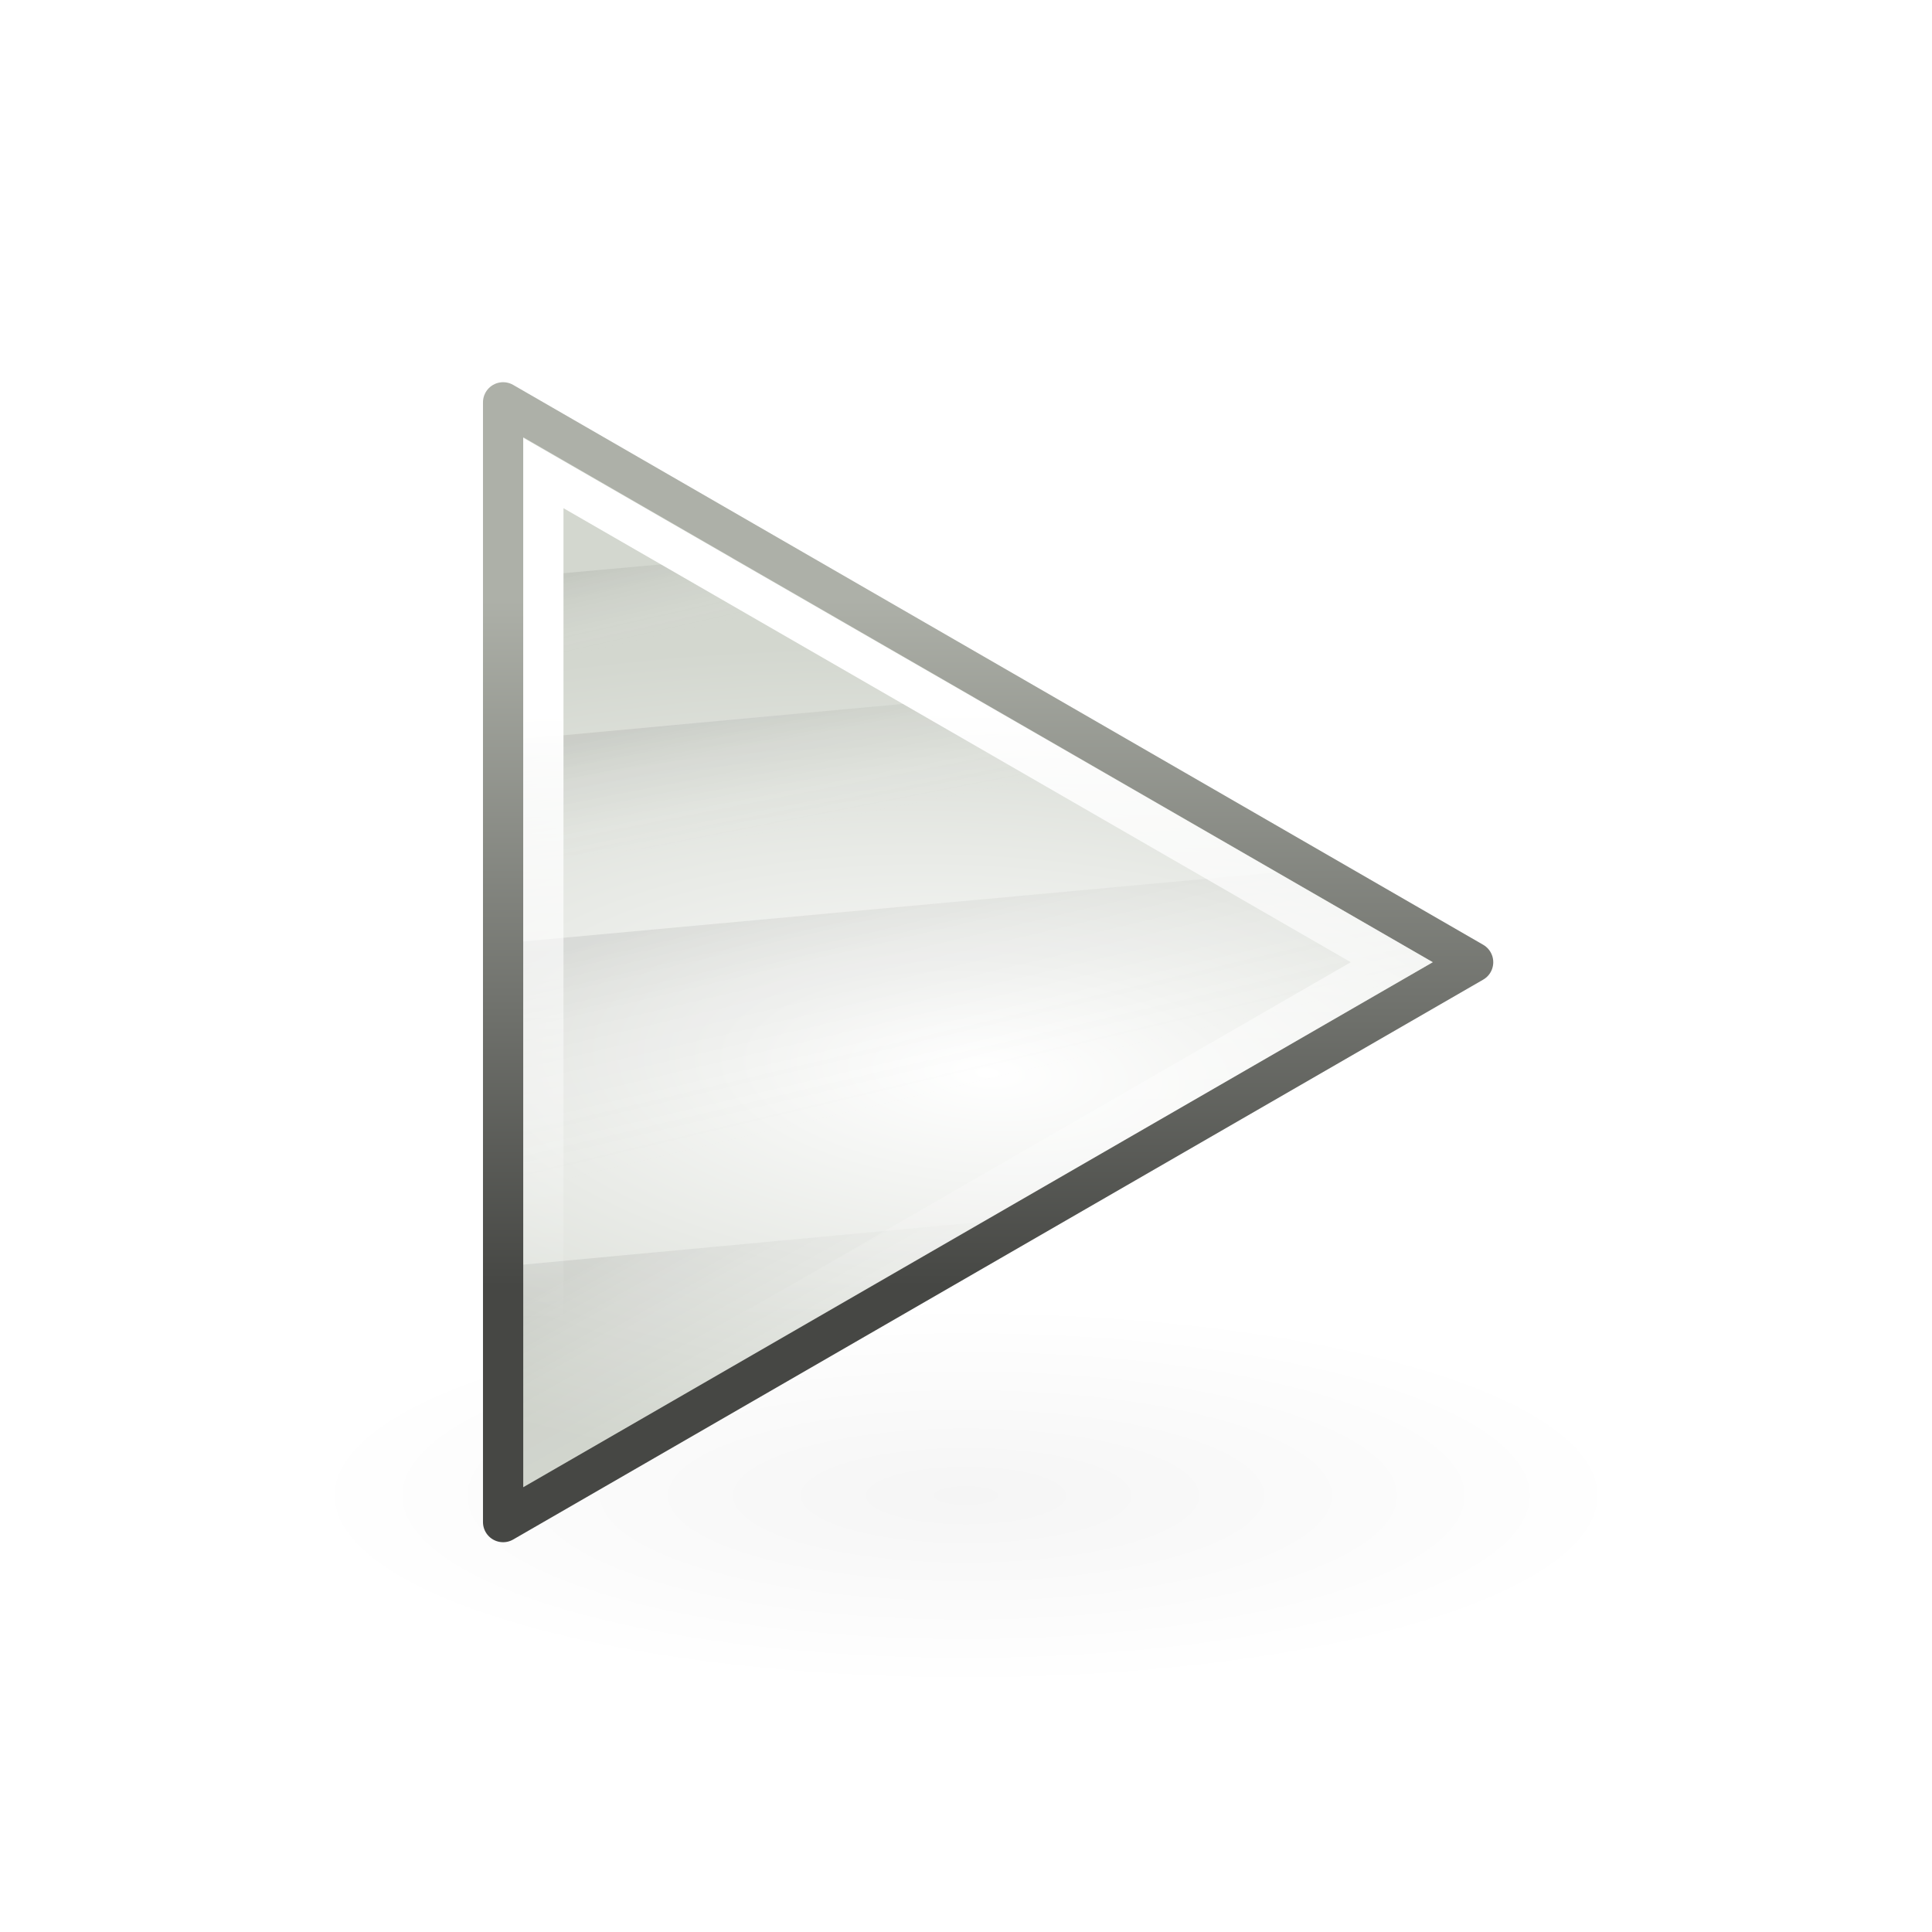
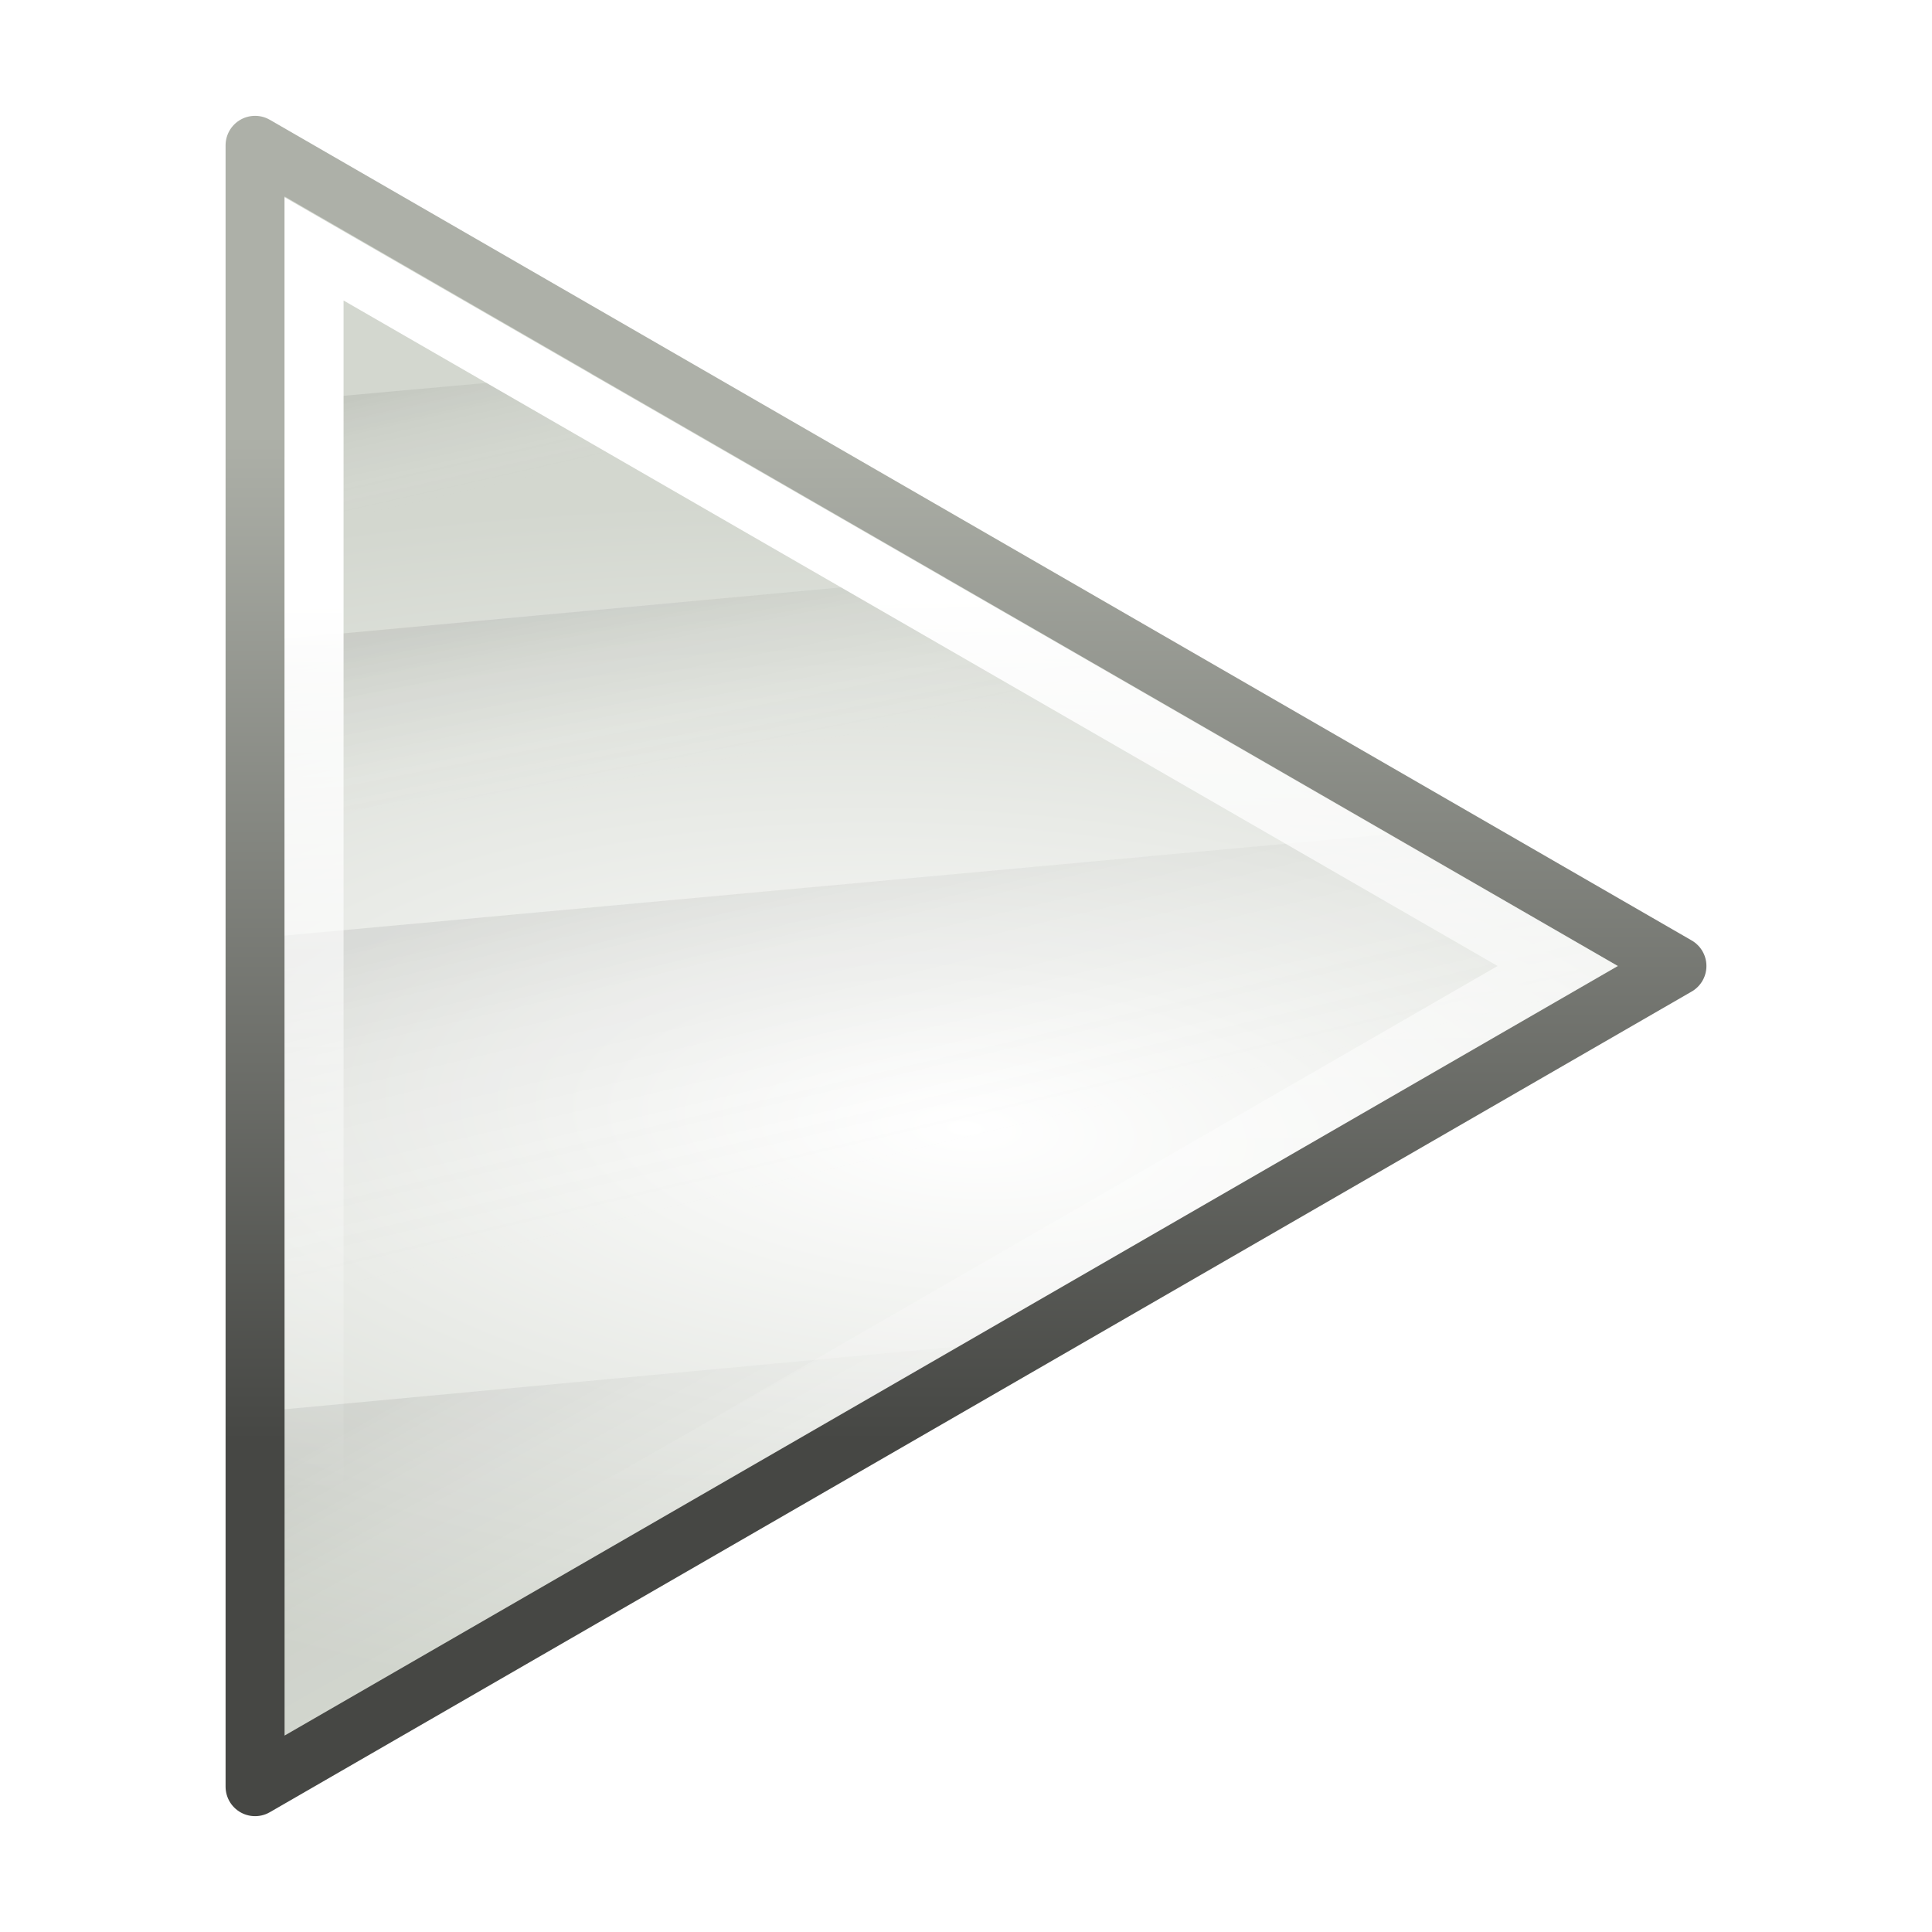
- <svg xmlns="http://www.w3.org/2000/svg" xmlns:xlink="http://www.w3.org/1999/xlink" width="48" height="48" id="svg1307">
+ <svg xmlns="http://www.w3.org/2000/svg" xmlns:xlink="http://www.w3.org/1999/xlink" width="48" height="48" id="svg1307" version="1.1">
  <defs id="defs1309">
    <linearGradient id="linearGradient2584">
      <stop offset="0" id="stop2586" style="stop-color:#000000;stop-opacity:1" />
      <stop offset="1" id="stop2588" style="stop-color:#ffffff;stop-opacity:0" />
    </linearGradient>
    <linearGradient id="linearGradient5075">
      <stop offset="0" id="stop5077" style="stop-color:#adb0a8;stop-opacity:1" />
      <stop offset="1" id="stop5079" style="stop-color:#464744;stop-opacity:1" />
    </linearGradient>
    <linearGradient id="linearGradient2691">
      <stop id="stop2693" offset="0" style="stop-color:#ffffff;stop-opacity:1" />
      <stop id="stop2695" offset="1" stop-color="#d3d7cf" />
    </linearGradient>
    <linearGradient id="linearGradient3340">
      <stop offset="0" id="stop3342" style="stop-color:#ffffff;stop-opacity:1" />
      <stop offset="1" id="stop3344" style="stop-color:#ffffff;stop-opacity:0" />
    </linearGradient>
-     <linearGradient id="linearGradient8662">
-       <stop offset="0" id="stop8664" style="stop-color:#000000;stop-opacity:1" />
-       <stop offset="1" id="stop8666" style="stop-color:#000000;stop-opacity:0" />
-     </linearGradient>
-     <radialGradient xlink:href="#linearGradient2691" id="radialGradient2068" gradientUnits="userSpaceOnUse" gradientTransform="matrix(5.324342e-2,-0.836238,2.019473,0.128568,-106.9191,179.1711)" cx="110.35" cy="84.47" fx="110.35" fy="84.47" r="12.55" />
+     <radialGradient xlink:href="#linearGradient2691" id="radialGradient2068" gradientUnits="userSpaceOnUse" gradientTransform="matrix(0.05324342,-0.836238,2.019473,0.128568,-106.9191,179.1711)" cx="110.35" cy="84.47" fx="110.35" fy="84.47" r="12.55" />
    <linearGradient xlink:href="#linearGradient2584" id="linearGradient2070" gradientUnits="userSpaceOnUse" gradientTransform="translate(1.625686,-26.6018)" x1="56.81" y1="112.15" x2="57.25" y2="114.1" />
    <linearGradient xlink:href="#linearGradient2584" id="linearGradient2072" gradientUnits="userSpaceOnUse" gradientTransform="translate(1.625686,-26.6018)" x1="58.55" y1="115.94" x2="59.17" y2="119.1" />
    <linearGradient xlink:href="#linearGradient2584" id="linearGradient2074" gradientUnits="userSpaceOnUse" gradientTransform="translate(1.625686,-26.6018)" x1="59.18" y1="120.82" x2="60.51" y2="126.43" />
    <linearGradient xlink:href="#linearGradient2584" id="linearGradient2076" gradientUnits="userSpaceOnUse" gradientTransform="translate(1.625686,-26.6018)" x1="58.09" y1="129.02" x2="61.18" y2="134.54" />
    <linearGradient xlink:href="#linearGradient5075" id="linearGradient2078" gradientUnits="userSpaceOnUse" x1="57.94" y1="86" x2="57.94" y2="103.04" />
    <linearGradient xlink:href="#linearGradient3340" id="linearGradient2080" gradientUnits="userSpaceOnUse" gradientTransform="translate(44.99988,70.99999)" x1="13.38" y1="17.81" x2="13.5" y2="32.94" />
-     <radialGradient xlink:href="#linearGradient8662" id="radialGradient2093" gradientUnits="userSpaceOnUse" gradientTransform="matrix(1,0,0,0.536723,-4.009838e-13,16.87306)" cx="24.84" cy="36.42" fx="24.84" fy="36.42" r="15.64" />
  </defs>
  <g id="layer4" />
-   <g id="layer1">
-     <g id="g2095" transform="translate(-83.00042,-71.09425)">
-       <path id="path1802" d="M40.48 36.42A15.64 8.4 0 1 1 9.19 36.42 15.64 8.4 0 1 1 40.48 36.42z" transform="matrix(1.05468,0,0,0.565685,80.80459,87.6471)" style="fill:url(#radialGradient2093);opacity:0.04" />
-       <g transform="translate(38,0)" id="g3490">
-         <g id="g3480">
-           <path id="path3375" d="M57.5 108.91L57.5 81.09 81.6 95 57.5 108.91z" fill="url(#radialGradient2068)" />
-           <g id="g3469" opacity="0.2">
-             <path d="M64.06 84.88L57.5 85.47 57.5 87.5 67.06 86.63 64.06 84.88z" id="rect3359" style="fill:url(#linearGradient2070);opacity:0.35" />
-             <path d="M70.06 88.34L57.5 89.5 57.5 92.5 74.56 90.94 70.06 88.34z" id="rect3361" style="fill:url(#linearGradient2072);opacity:0.35" />
-             <path d="M77.56 92.69L57.5 94.53 57.5 100.53 74.75 98.94 81.59 95 77.56 92.69z" id="rect3363" style="fill:url(#linearGradient2074);opacity:0.35" />
-             <path d="M70.59 101.34L57.5 102.56 57.5 108.91 70.59 101.34z" id="rect3365" style="fill:url(#linearGradient2076);opacity:0.35" />
-           </g>
-           <path id="path2479" d="M57.5 108.91L57.5 81.09 81.6 95 57.5 108.91z" style="fill:none;stroke-linecap:square;stroke-linejoin:round;stroke-width:1;stroke:url(#linearGradient2078)" />
-           <path id="path2481" d="M58 81.97L58 108.03 80.59 95 58 81.97zM59 83.72L78.56 95 59 106.28 59 83.72z" fill="url(#linearGradient2080)" />
-         </g>
+   <g transform="matrix(1.46579,0,0,1.46579,-77.94569,-115.2501)" id="g3490">
+     <g id="g3480">
+       <path id="path3375" d="M57.5 108.91 57.5 81.09 81.6 95 57.5 108.91Z" fill="url(#radialGradient2068)" />
+       <g id="g3469" opacity="0.2">
+         <path d="m64.06 84.88-6.56 0.59 0 2.03 9.56-0.87-3-1.75z" id="rect3359" style="fill:url(#linearGradient2070);opacity:0.35" />
+         <path d="m70.06 88.34-12.56 1.16 0 3 17.06-1.56-4.5-2.6z" id="rect3361" style="fill:url(#linearGradient2072);opacity:0.35" />
+         <path d="m77.56 92.69-20.06 1.84 0 6 17.25-1.59 6.84-3.94-4.03-2.31z" id="rect3363" style="fill:url(#linearGradient2074);opacity:0.35" />
+         <path d="m70.59 101.34-13.09 1.22 0 6.35 13.09-7.57z" id="rect3365" style="fill:url(#linearGradient2076);opacity:0.35" />
      </g>
+       <path id="path2479" d="M57.5 108.91 57.5 81.09 81.6 95 57.5 108.91Z" style="fill:none;stroke-linecap:square;stroke-linejoin:round;stroke:url(#linearGradient2078)" />
+       <path id="path2481" d="M58 81.97 58 108.03 80.59 95 58 81.97ZM59 83.72 78.56 95 59 106.28 59 83.72Z" fill="url(#linearGradient2080)" />
    </g>
  </g>
</svg>
